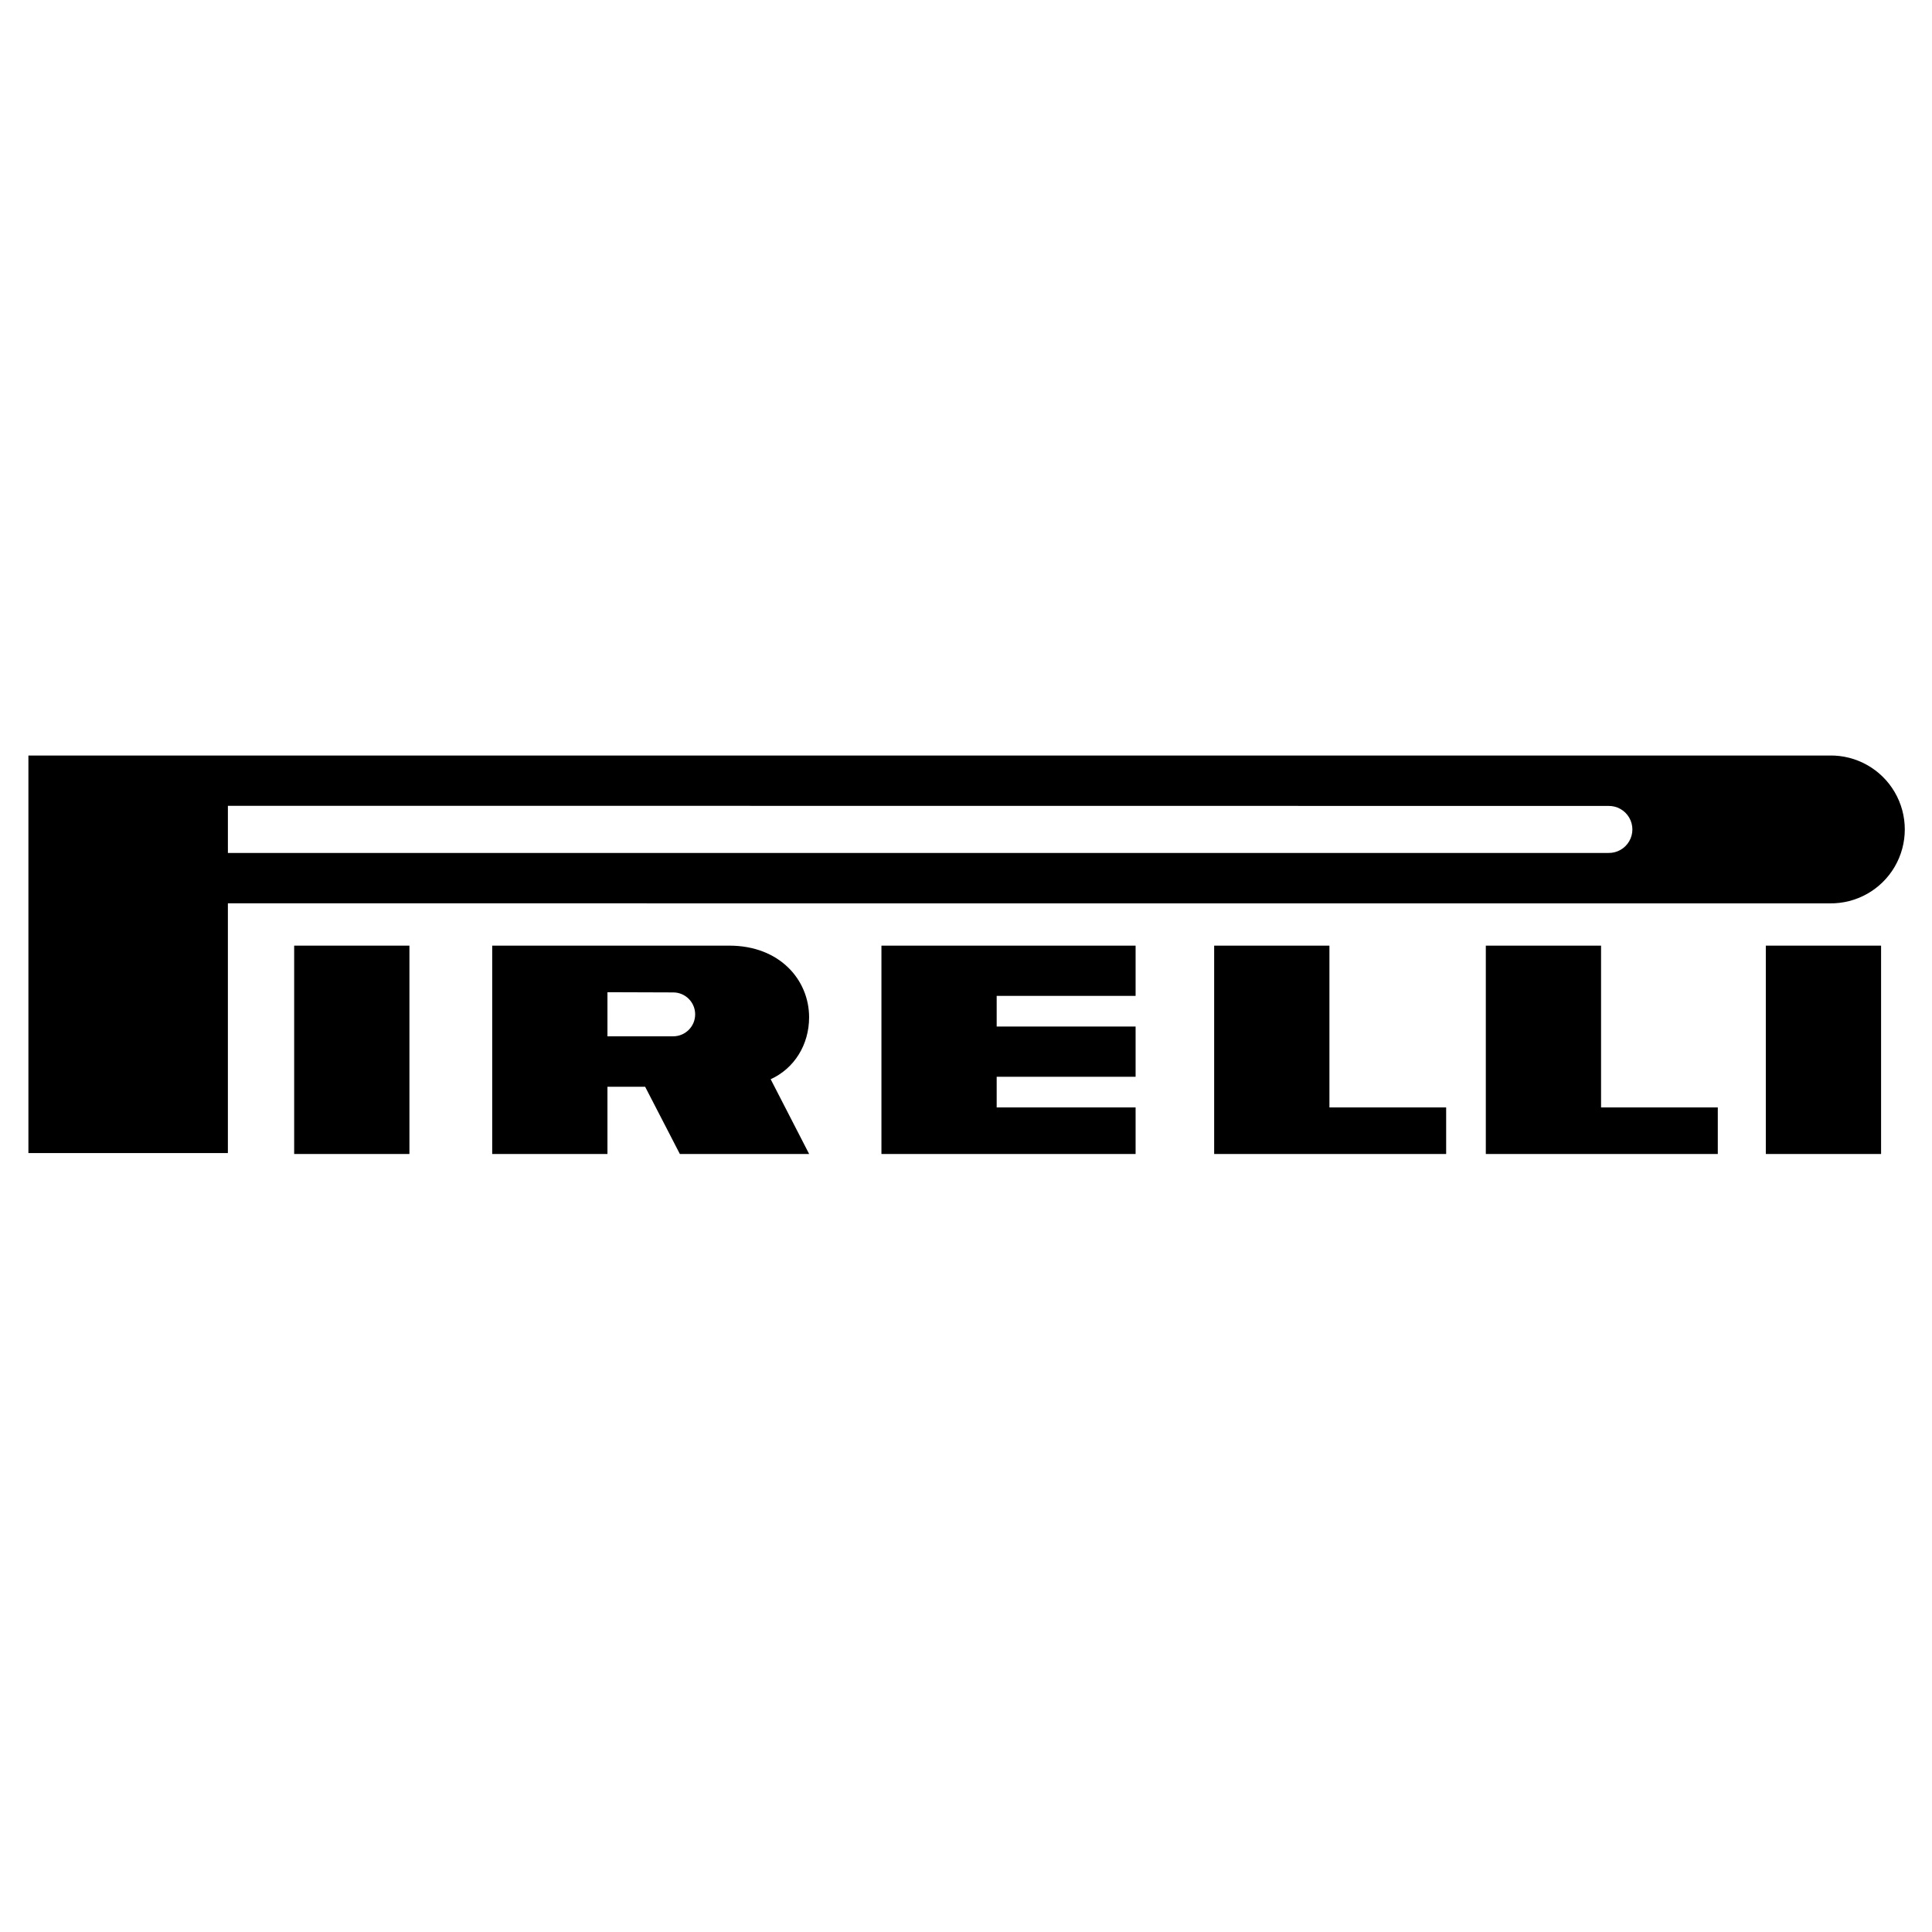
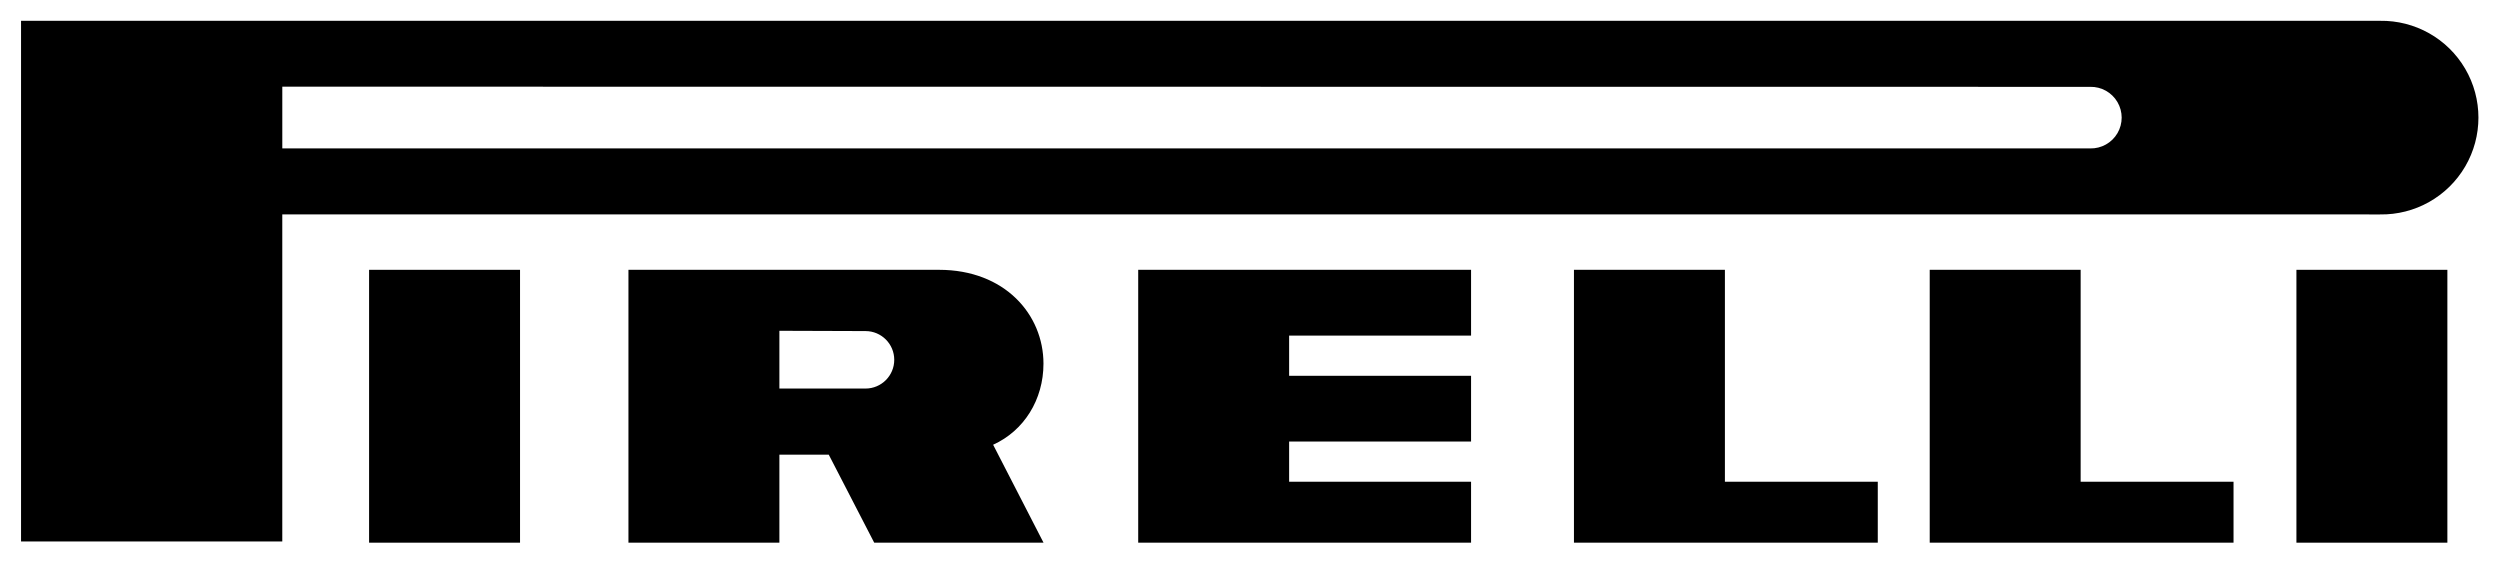
- <svg xmlns="http://www.w3.org/2000/svg" width="2500" height="2500" viewBox="0 70 192.756 55">
+ <svg xmlns="http://www.w3.org/2000/svg" width="190.454" height="42.926" viewBox="1.231 74.914 190.454 42.926">
  <g fill-rule="evenodd" clip-rule="evenodd">
    <path d="M29.349 116.256h11.499V95.469H29.349v20.787zM176.176 116.256h11.5V95.469h-11.5v20.787z" />
    <path d="M182.545 76.5H2.834v39.662h19.902V91.246l159.808.004a7.376 7.376 0 1 0 .001-14.75zm-22.076 9.721H22.737v-4.704l137.732.013a2.346 2.346 0 1 1 0 4.691z" />
    <path d="M76.889 108.795c2.349-1.064 3.835-3.43 3.835-6.176 0-3.742-2.943-7.15-7.956-7.15H49.107v20.787h11.499v-6.707h3.76l3.464 6.707h12.899l-3.84-7.461zm-9.722-4.281h-6.561v-4.4l6.561.022a2.188 2.188 0 1 1 0 4.378zM87.941 116.256h25.358v-4.644h-13.86v-3.059h13.86v-5.012h-13.86v-3.059h13.86v-5.013H87.941v20.787zM132.637 95.469h-11.5v20.787h23.146v-4.644h-11.646V95.469zM159.738 95.469H148.24v20.787h23.145v-4.644h-11.647V95.469z" />
  </g>
</svg>
